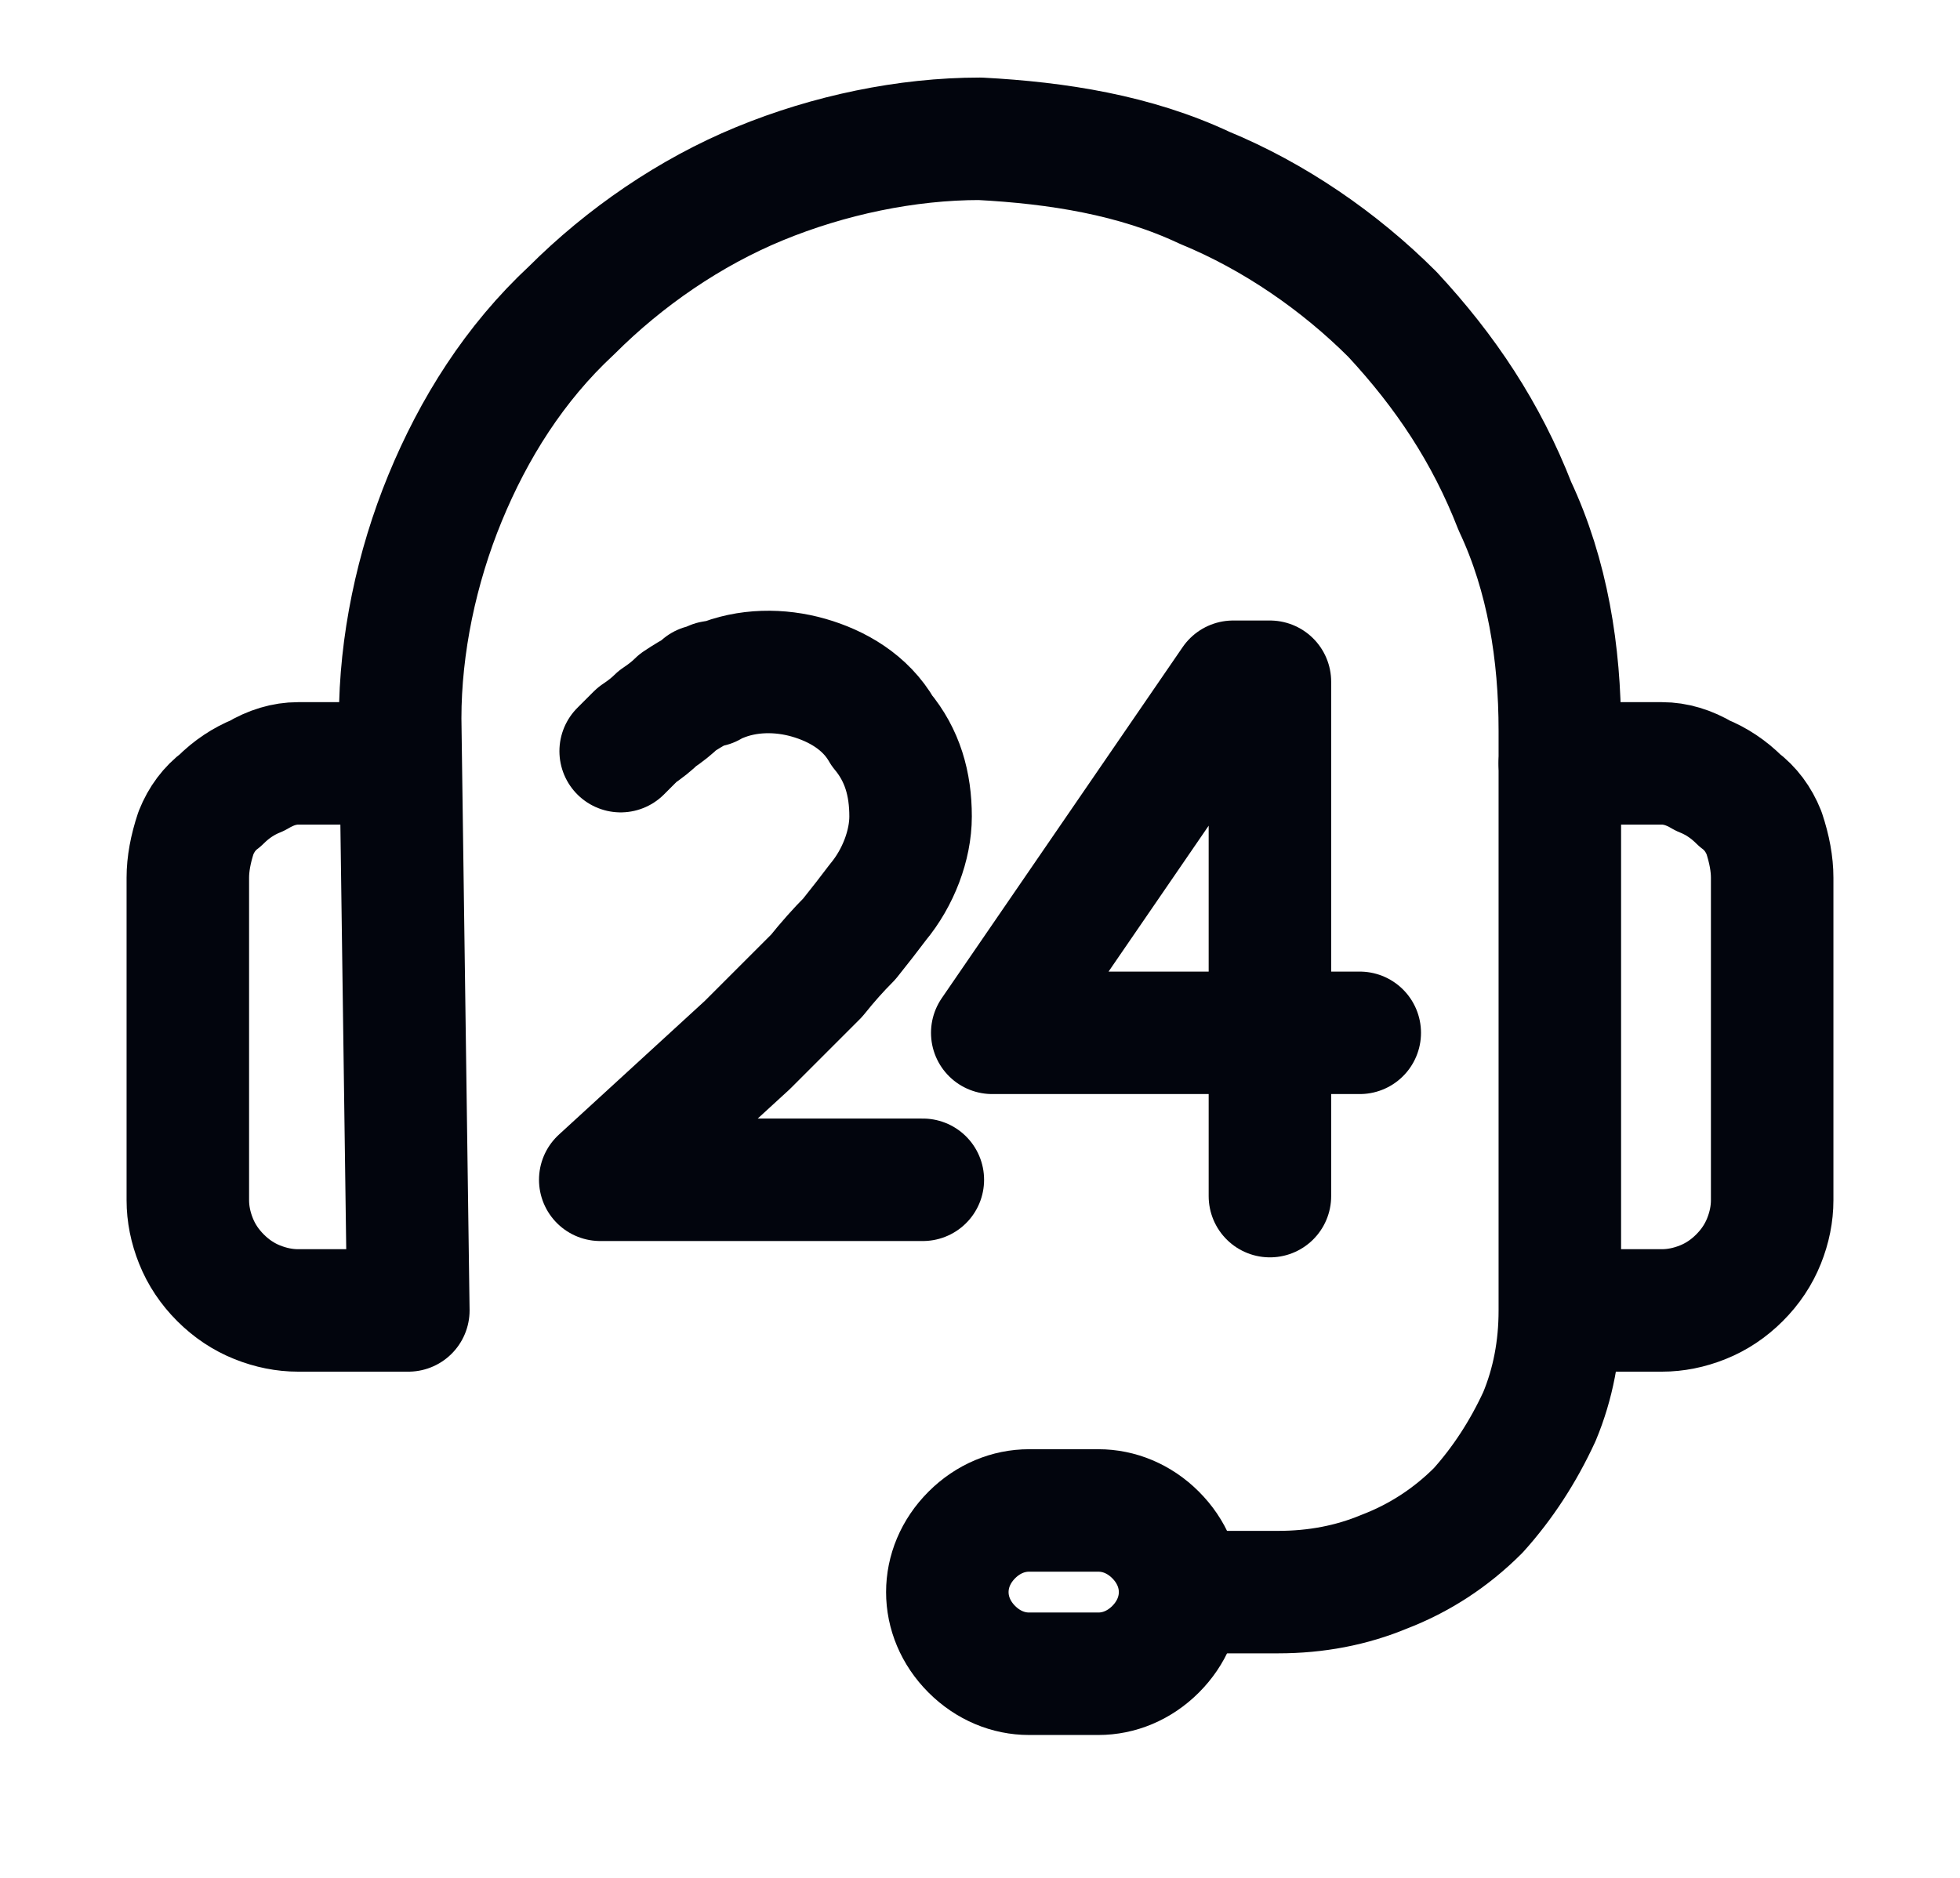
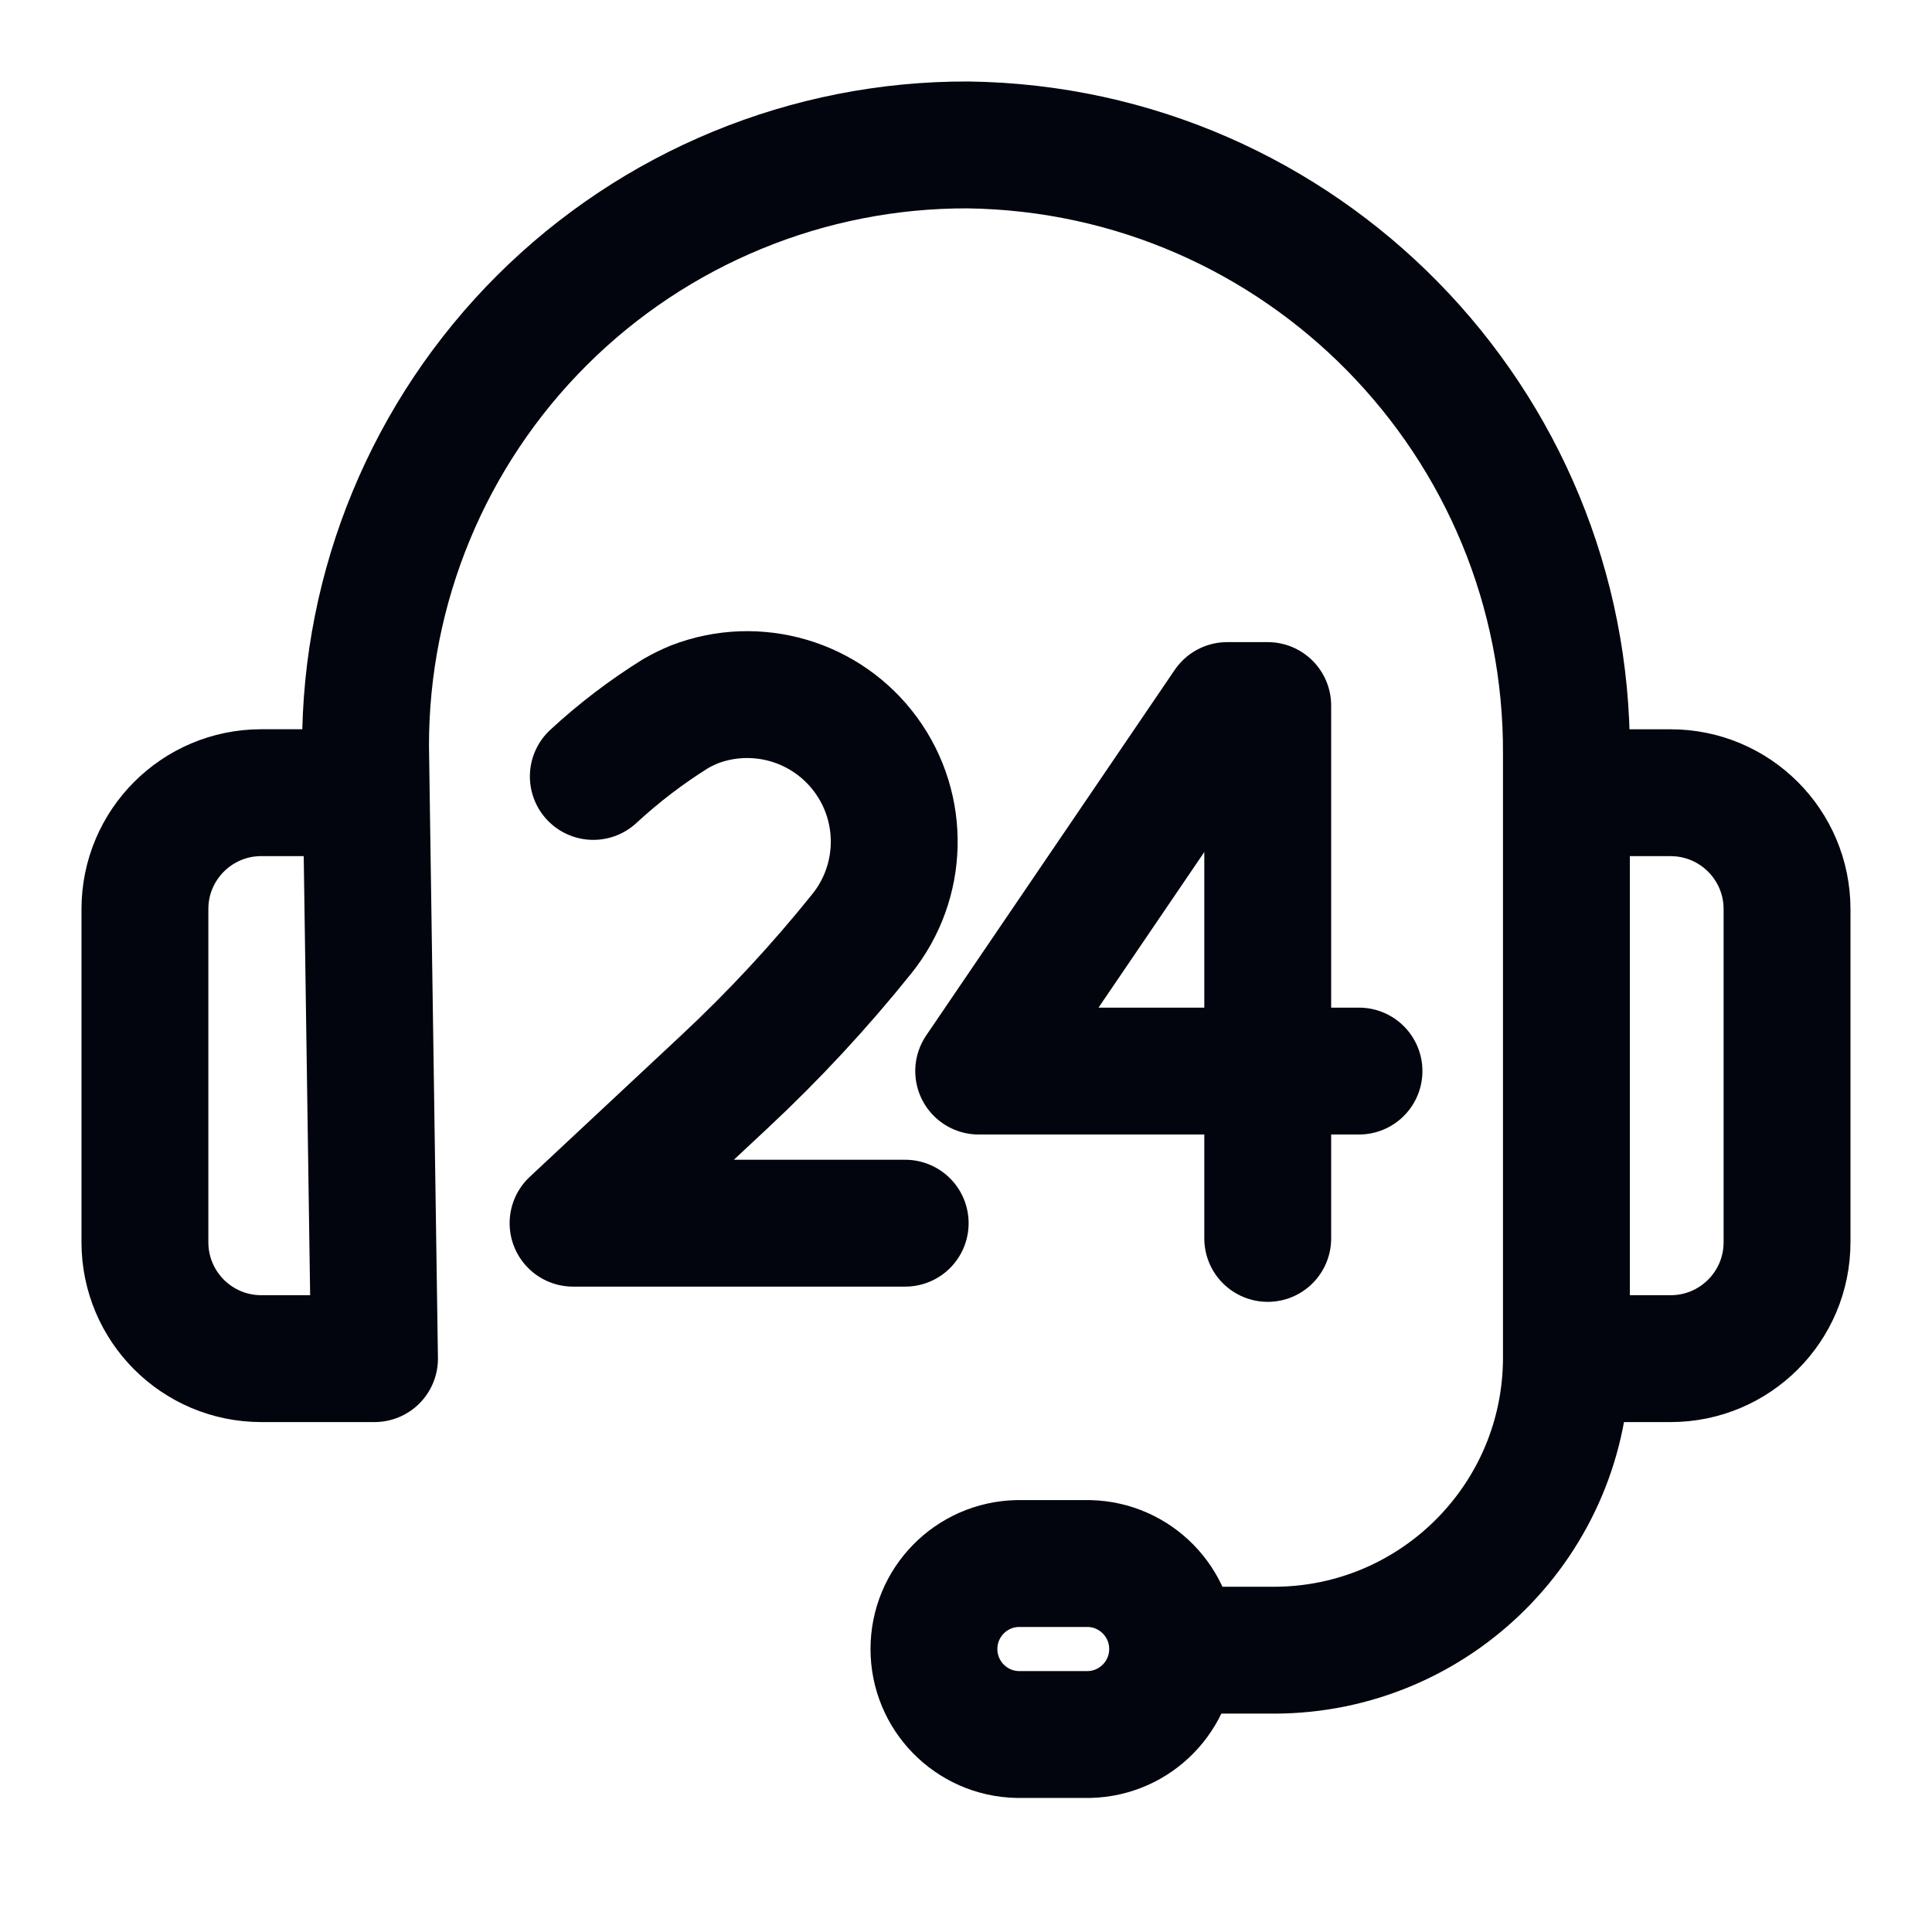
- <svg xmlns="http://www.w3.org/2000/svg" version="1.2" viewBox="0 0 48 46" width="48" height="46">
+ <svg xmlns="http://www.w3.org/2000/svg" id="Component_46_3" data-name="Component 46 – 3" width="45.686" height="45.443" viewBox="0 0 45.686 45.443">
  <defs>
-     <clipPath clipPathUnits="userSpaceOnUse" id="cp1">
-       <path d="m1.16 0h45.68v45.44h-45.68z" />
+     <clipPath id="clip-path">
+       <rect id="Rectangle_214" data-name="Rectangle 214" width="45.686" height="45.443" transform="translate(-3 -3)" fill="none" stroke="#02050d" stroke-width="3" />
    </clipPath>
  </defs>
-   <style>
- 		.s0 { fill: none;stroke: #02050d;stroke-linecap: round;stroke-linejoin: round;stroke-width: 3 } 
- 	</style>
-   <g id="Clip-Path: Group_237" clip-path="url(#cp1)">
-     <g id="Group_237">
-       <path id="Path_262" fill-rule="evenodd" class="s0" d="m9.8 18.7h-2.5q-0.5 0-1 0.3-0.5 0.2-0.9 0.6-0.4 0.3-0.6 0.8-0.2 0.6-0.2 1.1v7.9q0 0.5 0.2 1 0.2 0.5 0.6 0.9 0.4 0.4 0.9 0.6 0.5 0.2 1 0.2h2.7l-0.2-14.5c0-1.8 0.4-3.7 1.1-5.4 0.7-1.7 1.7-3.3 3.1-4.6 1.3-1.3 2.9-2.4 4.6-3.1 1.7-0.7 3.6-1.1 5.4-1.1 1.9 0.1 3.8 0.4 5.5 1.2 1.7 0.7 3.3 1.8 4.6 3.1 1.3 1.4 2.3 2.9 3 4.7 0.8 1.7 1.1 3.6 1.1 5.5v14.2q0 1.4-0.5 2.6-0.6 1.3-1.5 2.3-1 1-2.3 1.5-1.2 0.5-2.6 0.5h-2.2" />
-       <path id="Path_263" fill-rule="evenodd" class="s0" d="m38.2 18.7h2.5q0.5 0 1 0.3 0.5 0.2 0.9 0.6 0.4 0.3 0.6 0.8 0.2 0.6 0.2 1.1v7.9q0 0.5-0.2 1-0.2 0.5-0.6 0.9-0.4 0.4-0.9 0.6-0.5 0.2-1 0.2h-2.4" />
-       <path id="Path_264" fill-rule="evenodd" class="s0" d="m26.9 41h-1.7c-0.5 0-1-0.2-1.4-0.6-0.4-0.4-0.6-0.9-0.6-1.4 0-0.5 0.2-1 0.6-1.4 0.4-0.4 0.9-0.6 1.4-0.6h1.7c0.5 0 1 0.2 1.4 0.6 0.4 0.4 0.6 0.9 0.6 1.4 0 0.5-0.2 1-0.6 1.4-0.4 0.4-0.9 0.6-1.4 0.6z" />
-       <path id="Path_265" fill-rule="evenodd" class="s0" d="m33.3 25.3h-9l5.9-8.6h0.9v12.6" />
-       <path id="Path_266" fill-rule="evenodd" class="s0" d="m15.2 18.4q0.2-0.2 0.4-0.4 0.3-0.2 0.5-0.4 0.3-0.2 0.5-0.4 0.3-0.2 0.5-0.3 0.1-0.1 0.1-0.1 0.1 0 0.2 0 0-0.1 0.1-0.1 0 0 0.1 0c0.7-0.3 1.5-0.3 2.2-0.1 0.7 0.2 1.4 0.6 1.8 1.3 0.5 0.6 0.7 1.3 0.7 2.1 0 0.7-0.3 1.5-0.8 2.1q-0.3 0.4-0.7 0.9-0.4 0.4-0.8 0.9-0.4 0.4-0.8 0.8-0.5 0.5-0.9 0.9l-3.6 3.3h7.9" />
-     </g>
+   <g id="Group_237" data-name="Group 237" transform="translate(3 3)" clip-path="url(#clip-path)">
+     <path id="Path_262" data-name="Path 262" d="M7.217,17.317H4.75A2.752,2.752,0,0,0,2,20.071v7.876A2.752,2.752,0,0,0,4.75,30.7H7.429L7.217,16.213A14.2,14.2,0,0,1,21.459,2,14.343,14.343,0,0,1,35.614,16.425V30.67A6.92,6.92,0,0,1,28.7,37.594H26.49" transform="translate(-1.573 -1.573)" fill="none" stroke="#02050d" stroke-linecap="round" stroke-linejoin="round" stroke-width="3" />
+     <path id="Path_263" data-name="Path 263" d="M159.541,73.721h2.435a2.752,2.752,0,0,1,2.75,2.753V84.35a2.752,2.752,0,0,1-2.75,2.753H159.66" transform="translate(-125.468 -57.976)" fill="none" stroke="#02050d" stroke-linecap="round" stroke-linejoin="round" stroke-width="3" />
+     <path id="Path_264" data-name="Path 264" d="M92.87,163.111H91.18a2.022,2.022,0,0,1,0-4.043h1.69a2.022,2.022,0,0,1,0,4.043Z" transform="translate(-70.118 -125.096)" fill="none" stroke="#02050d" stroke-linecap="round" stroke-linejoin="round" stroke-width="3" />
+     <path id="Path_265" data-name="Path 265" d="M103.307,72.7H94.314l5.876-8.643h.959v12.6" transform="translate(-74.171 -50.373)" fill="none" stroke="#02050d" stroke-linecap="round" stroke-linejoin="round" stroke-width="3" />
+     <path id="Path_266" data-name="Path 266" d="M49.879,64.718a13.014,13.014,0,0,1,1.949-1.487,3.886,3.886,0,0,1,.441-.216,3.477,3.477,0,0,1,3.96,5.422,33.239,33.239,0,0,1-3.239,3.491L49.4,75.282h7.854" transform="translate(-38.849 -49.358)" fill="none" stroke="#02050d" stroke-linecap="round" stroke-linejoin="round" stroke-width="3" />
  </g>
</svg>
